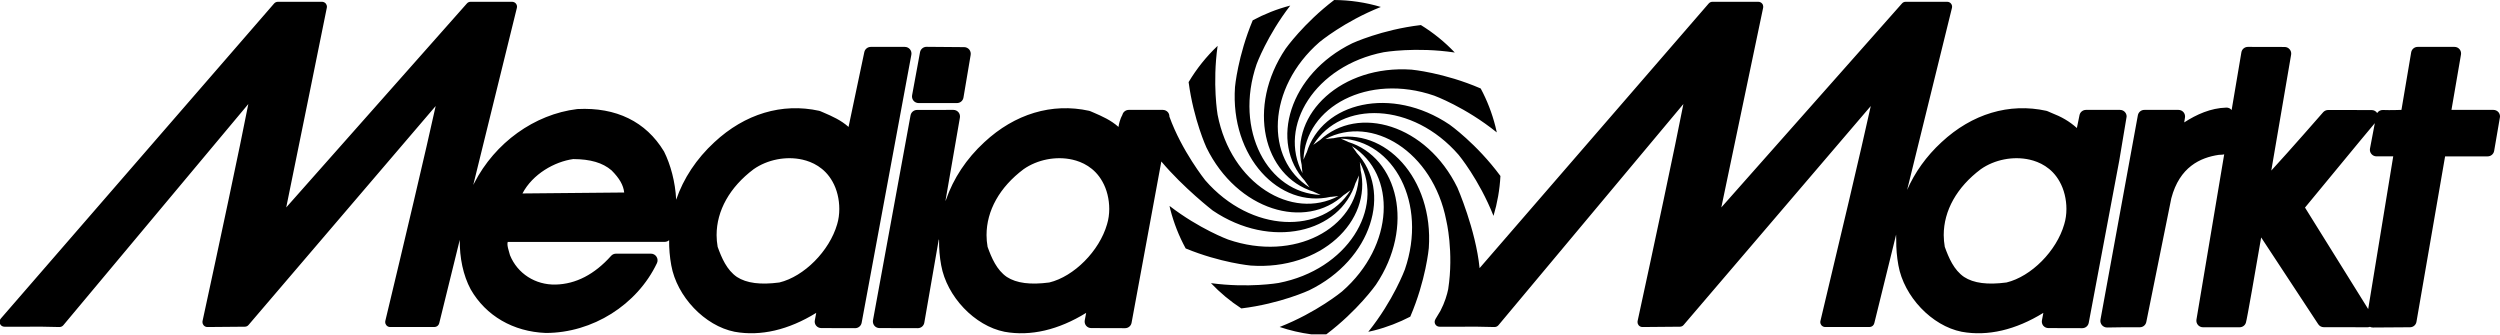
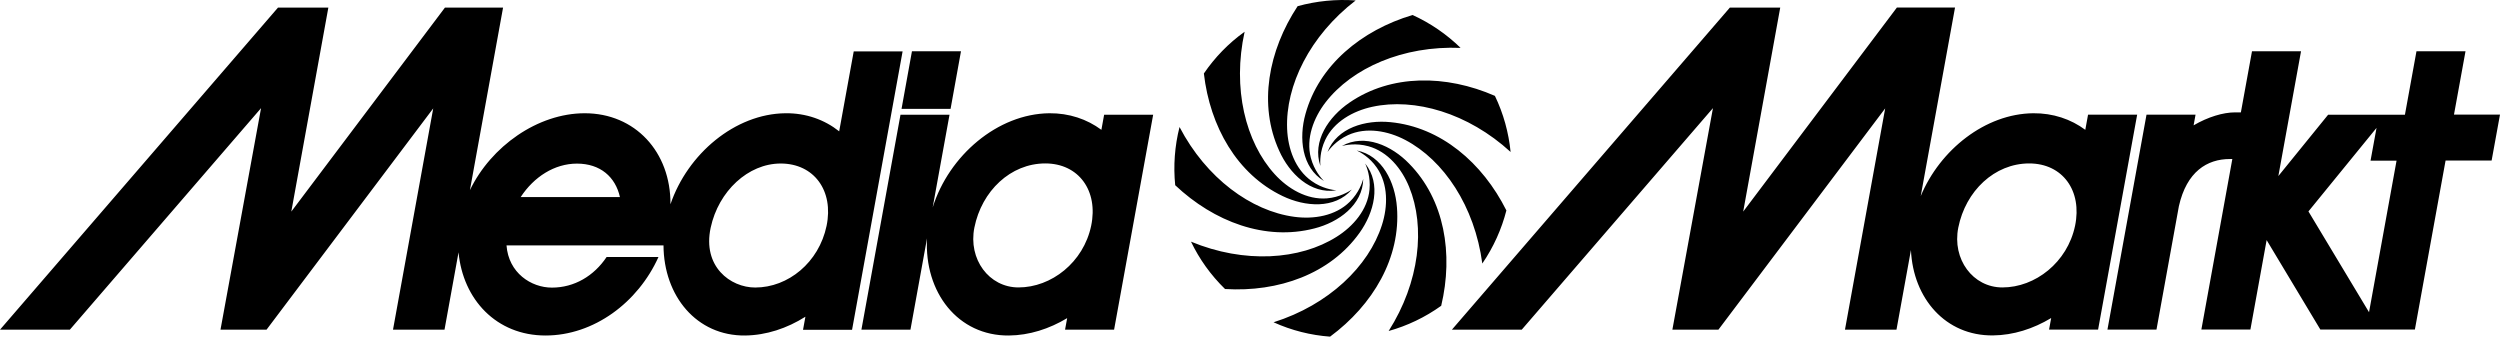
- <svg xmlns="http://www.w3.org/2000/svg" width="860" height="115" viewBox="0 0 860 115" version="1.1" id="svg1">
-   <defs id="defs1" />
-   <g id="Page-1" stroke="none" stroke-width="1" fill="none" fill-rule="evenodd" style="fill:#000000" transform="translate(-20,-93)">
-     <g id="Artboard" fill="#D9222A" style="fill:#000000">
-       <g id="Media_Markt-1-Copy" transform="translate(20,93)" style="fill:#000000">
-         <path d="m 751.367,42.112 0.259,-1.635 c 0.127,-0.656 -0.059,-1.341 -0.48,-1.86 -0.436,-0.509 -1.067,-0.812 -1.732,-0.812 h -11.744 c -1.086,-0.015 -2.036,0.754 -2.241,1.831 l -0.328,1.777 -12.547,68.586 c -0.113,0.661 0.088,1.351 0.528,1.865 0.445,0.509 1.121,0.812 1.796,0.798 l 5.794,-0.088 h 5.446 c 1.086,0 1.992,-0.759 2.207,-1.801 l 8.607,-42.567 c 2.843,-10.787 9.987,-13.998 16.31,-14.933 0.338,-0.044 1.615,-0.024 1.884,-0.201 -4.331,25.808 -9.459,56.364 -9.547,56.874 -0.113,0.646 0.078,1.317 0.504,1.831 0.426,0.504 1.067,0.798 1.713,0.798 h 12.649 c 0.984,0 1.864,-0.631 2.148,-1.586 0.406,-1.243 3.43,-18.78 5.246,-29.313 4.683,7.102 19.637,29.861 19.637,29.861 0.421,0.636 1.13,1.013 1.889,1.013 l 15.116,0.025 c 0.274,0 0.524,-0.064 0.778,-0.147 0.323,0.147 0.68,0.245 1.032,0.235 l 12.762,-0.088 c 1.101,-0.005 2.026,-0.798 2.207,-1.86 0,0 9.244,-53.398 9.85,-56.903 2.97,-0.005 14.651,-0.02 14.651,-0.02 1.096,0 2.036,-0.793 2.226,-1.875 l 1.972,-11.482 C 859.985,40.306 860,40.188 860,40.051 c 0,-0.519 -0.191,-1.038 -0.524,-1.444 -0.431,-0.509 -1.062,-0.803 -1.742,-0.803 h -14.431 c 0.705,-4.057 3.274,-19.03 3.274,-19.03 0.015,-0.132 0.029,-0.259 0.029,-0.382 0,-0.543 -0.181,-1.057 -0.528,-1.459 -0.421,-0.519 -1.067,-0.803 -1.722,-0.803 h -12.684 c -1.096,0 -2.036,0.793 -2.226,1.87 0,0 -2.823,16.734 -3.347,19.803 -1.145,0.034 -2.329,0.059 -2.329,0.059 l -1.977,0.015 -2.099,-0.039 c -0.807,-0.02 -1.527,0.396 -1.948,1.047 -0.406,-0.622 -1.091,-1.023 -1.859,-1.023 l -11.612,-0.024 h -3.401 c -0.631,0 -1.223,0.269 -1.664,0.724 0,0 -11.68,13.391 -17.885,20.111 1.815,-10.645 6.821,-39.87 6.821,-39.87 0.015,-0.137 0.029,-0.255 0.029,-0.392 0,-0.524 -0.191,-1.043 -0.538,-1.444 -0.426,-0.519 -1.057,-0.808 -1.722,-0.808 l -12.635,-0.029 c -1.111,-0.005 -2.06,0.783 -2.241,1.865 -0.294,1.742 -1.605,9.52 -3.362,19.881 -0.02,-0.034 -0.034,-0.059 -0.059,-0.088 -0.445,-0.524 -1.091,-0.798 -1.776,-0.773 -5.383,0.157 -10.242,2.364 -14.475,5.095 z m 63.291,64.21 C 809.456,97.962 794.258,73.559 792.922,71.405 794.678,69.33 813.18,46.781 816.938,42.366 l -1.664,8.741 c -0.127,0.666 0.059,1.351 0.489,1.86 0.431,0.514 1.062,0.822 1.742,0.822 h 5.764 c -0.656,3.984 -6.684,40.727 -8.612,52.532 z M 380.827,77.132 c -2.638,9.211 -11.358,17.977 -19.867,20.043 -6.508,0.861 -11.284,0.25 -14.612,-1.904 -3.504,-2.408 -5.26,-6.588 -6.621,-10.362 -0.235,-1.351 -0.357,-2.712 -0.357,-4.038 0,-8.389 4.487,-16.475 12.742,-22.666 4.747,-3.323 11.191,-4.576 16.848,-3.279 3.19,0.734 7.555,2.633 10.281,7.567 1.527,2.677 2.339,6.069 2.339,9.378 0,1.831 -0.254,3.627 -0.754,5.262 z m -64.333,-59.203 -2.731,14.83 c -0.127,0.661 0.054,1.351 0.484,1.884 0.431,0.509 1.067,0.812 1.757,0.812 h 13.197 c 1.086,0 2.031,-0.773 2.226,-1.86 l 2.481,-14.698 c 0.108,-0.656 -0.069,-1.346 -0.489,-1.86 -0.431,-0.514 -1.067,-0.817 -1.722,-0.822 l -12.972,-0.108 c -1.086,-0.01 -2.021,0.764 -2.231,1.821 z m -28.509,59.203 v 0 c 0.494,-1.635 0.734,-3.431 0.734,-5.262 0,-3.309 -0.803,-6.701 -2.324,-9.378 -2.74,-4.934 -7.1,-6.833 -10.296,-7.567 -5.642,-1.297 -12.101,-0.044 -16.848,3.279 -8.24,6.191 -12.742,14.277 -12.742,22.666 0,1.326 0.127,2.687 0.362,4.038 1.36,3.774 3.117,7.953 6.626,10.362 3.327,2.154 8.108,2.765 14.607,1.904 8.514,-2.065 17.225,-10.831 19.882,-20.043 z M 179.724,66.55 v 0 c 5.402,-0.049 31.274,-0.294 34.997,-0.328 -0.269,-2.506 -1.59,-4.855 -4.355,-7.626 -3.053,-2.614 -7.237,-3.842 -13.178,-3.876 -6.435,0.901 -13.951,5.134 -17.464,11.83 z M 710.101,77.132 c -2.633,9.211 -11.348,17.977 -19.867,20.043 -6.513,0.861 -11.289,0.25 -14.597,-1.904 -3.513,-2.408 -5.275,-6.588 -6.635,-10.362 -0.225,-1.351 -0.362,-2.712 -0.362,-4.038 0,-8.389 4.492,-16.475 12.757,-22.666 4.732,-3.323 11.191,-4.576 16.843,-3.279 3.186,0.734 7.56,2.633 10.281,7.567 1.512,2.677 2.329,6.069 2.329,9.378 0,1.831 -0.25,3.627 -0.749,5.262 z M 0,111.412 v -1.405 c 0.069,-0.147 0.157,-0.289 0.269,-0.411 L 94.305,1.194 C 94.633,0.832 95.093,0.617 95.592,0.617 h 15.184 c 0.499,0 0.979,0.23 1.307,0.622 0.245,0.303 0.387,0.7 0.387,1.067 0,0.108 -0.025,0.235 -0.044,0.348 0,0 -11.778,58.18 -13.966,68.703 7.413,-8.379 62.151,-70.162 62.151,-70.162 0.313,-0.377 0.783,-0.578 1.258,-0.578 h 14.289 c 0.524,0 1.018,0.235 1.341,0.646 0.318,0.411 0.436,0.954 0.303,1.454 L 162.802,63.623 c 0.122,-0.225 0.23,-0.445 0.343,-0.661 7.139,-13.886 20.704,-23.645 35.384,-25.441 0.044,-0.01 0.103,-0.01 0.161,-0.01 13.276,-0.675 23.522,4.351 29.669,14.502 0.034,0.054 0.059,0.103 0.098,0.162 2.207,4.434 3.851,10.391 4.145,16.524 2.505,-7.312 6.958,-14.076 13.148,-19.783 10.491,-9.76 23.283,-13.602 36.035,-10.802 0.132,0.029 0.289,0.083 0.421,0.137 l 1.184,0.509 c 2.828,1.219 5.906,2.57 8.51,4.904 1.38,-6.49 5.422,-25.735 5.422,-25.735 0.225,-1.043 1.15,-1.796 2.222,-1.796 h 11.725 c 0.68,0 1.316,0.303 1.747,0.808 0.431,0.519 0.612,1.204 0.494,1.865 L 296.406,111.04 c -0.206,1.077 -1.14,1.85 -2.236,1.85 l -11.632,-0.034 c -0.68,0 -1.326,-0.284 -1.757,-0.798 -0.343,-0.411 -0.524,-0.925 -0.524,-1.449 0,-0.142 0.015,-0.284 0.044,-0.416 0,0 0.294,-1.547 0.48,-2.57 -9.483,5.854 -19.084,8.135 -28.078,6.505 -10.286,-2.046 -19.862,-12.104 -21.79,-22.882 -0.528,-2.888 -0.763,-5.78 -0.734,-8.629 -0.406,0.367 -0.944,0.587 -1.522,0.587 0,0 -51.449,0.02 -54.008,0.024 -0.059,0.22 -0.093,0.421 -0.093,0.656 0,0.827 0.284,1.899 0.656,3.123 0,0 0.157,0.558 0.23,0.798 2.564,6.299 8.715,10.249 15.693,10.083 6.939,-0.157 13.369,-3.48 19.079,-9.867 0.421,-0.485 1.042,-0.759 1.678,-0.759 h 12.043 c 0.778,0 1.507,0.401 1.913,1.062 0.421,0.656 0.475,1.483 0.147,2.183 -6.836,14.375 -22.167,24.032 -38.256,24.032 -11.191,-0.436 -20.586,-5.883 -25.817,-14.992 -2.603,-4.855 -3.836,-10.88 -3.763,-17.047 l -7.066,28.696 c -0.191,0.773 -0.881,1.302 -1.659,1.302 H 134.201 c -0.514,0 -1.008,-0.24 -1.321,-0.651 -0.25,-0.308 -0.377,-0.68 -0.377,-1.047 0,-0.142 0.02,-0.264 0.044,-0.396 5.95,-24.776 14.294,-59.991 17.323,-73.926 -7.286,8.531 -64.382,75.321 -64.382,75.321 -0.313,0.377 -0.778,0.587 -1.272,0.587 l -12.87,0.113 c -0.519,0 -0.998,-0.225 -1.326,-0.636 -0.245,-0.299 -0.382,-0.675 -0.382,-1.062 0,-0.117 0.005,-0.24 0.034,-0.357 5.446,-25.069 13.065,-60.769 15.747,-74.655 -7.022,8.389 -63.648,76.109 -63.648,76.109 -0.328,0.387 -0.832,0.612 -1.355,0.602 -4.394,-0.152 -7.707,-0.132 -11.553,-0.113 H 1.532 C 0.876,112.401 0.274,112.014 0,111.412 Z M 731.035,38.617 c -0.421,-0.509 -1.057,-0.812 -1.732,-0.812 h -11.734 c -1.067,0 -2.001,0.749 -2.217,1.796 l -0.905,4.439 c -2.608,-2.335 -5.207,-3.832 -8.93,-5.281 l -1.17,-0.509 c -0.142,-0.054 -0.284,-0.108 -0.431,-0.137 -12.742,-2.8 -25.543,1.043 -36.03,10.802 -5.231,4.816 -9.2,10.401 -11.832,16.416 L 671.473,2.716 c 0.127,-0.499 0.015,-1.043 -0.308,-1.454 -0.318,-0.411 -0.807,-0.646 -1.331,-0.646 h -14.284 c -0.499,0 -0.949,0.201 -1.272,0.578 0,0 -54.732,61.783 -62.146,70.162 2.182,-10.523 14.391,-68.703 14.391,-68.703 0,-0.113 0.029,-0.24 0.029,-0.348 0,-0.377 -0.117,-0.764 -0.377,-1.067 -0.323,-0.392 -0.807,-0.622 -1.311,-0.622 H 589.083 c -0.499,0 -0.964,0.215 -1.282,0.578 L 508.979,92.236 c -1.321,-13.254 -7.629,-27.688 -7.629,-27.688 -10.565,-21.648 -34.068,-28.662 -47.397,-16.245 l -0.093,0.02 -2.089,1.517 c 9.669,-15.432 34.2,-14.747 49.996,3.426 0,0 7.017,8.438 11.999,20.992 1.326,-4.434 2.138,-9.025 2.383,-13.719 -8.221,-11.13 -17.489,-17.664 -17.489,-17.664 -19.95,-13.46 -43.835,-7.772 -49.173,9.642 l -0.069,0.073 -1.032,2.354 c 0.651,-18.212 22.231,-29.876 44.985,-22.04 0,0 10.712,3.93 21.526,12.647 -0.147,-0.695 -0.294,-1.39 -0.484,-2.085 -1.17,-4.601 -2.863,-8.967 -5.05,-13.029 -12.615,-5.462 -23.792,-6.48 -23.792,-6.48 -24.017,-1.669 -41.843,15.173 -37.762,32.935 l -0.029,0.093 0.269,2.565 c -8.529,-16.103 4.321,-36.978 27.941,-41.588 0,0 10.966,-1.904 24.452,0.108 -3.42,-3.612 -7.325,-6.779 -11.656,-9.451 -13.52,1.586 -23.606,6.265 -23.606,6.265 -21.619,10.552 -28.646,34.07 -16.231,47.413 l 0.015,0.078 1.527,2.105 c -15.439,-9.681 -14.739,-34.212 3.416,-50.002 0,0 8.485,-7.077 21.105,-12.084 C 469.803,0.832 464.405,0.039 458.959,0 448.409,8.032 442.248,16.759 442.248,16.759 c -13.452,19.964 -7.776,43.835 9.635,49.184 l 0.064,0.059 2.368,1.052 C 436.112,66.398 424.451,44.814 432.285,22.049 c 0,0 3.606,-9.813 11.563,-20.131 -4.556,1.18 -8.867,2.902 -12.909,5.071 -5.138,12.261 -6.097,22.93 -6.097,22.93 -1.678,24.027 15.174,41.857 32.932,37.78 l 0.078,0.024 2.584,-0.289 c -16.104,8.551 -36.994,-4.312 -41.579,-27.947 0,0 -1.84,-10.557 0,-23.714 -3.836,3.637 -7.193,7.812 -9.973,12.471 1.722,12.965 6.122,22.49 6.122,22.49 10.555,21.638 34.058,28.657 47.392,16.235 l 0.098,-0.02 2.085,-1.512 c -9.66,15.432 -34.2,14.747 -49.981,-3.426 0,0 -8.094,-10.117 -12.322,-21.893 0.005,-0.553 -0.161,-1.082 -0.504,-1.503 -0.436,-0.509 -1.072,-0.812 -1.757,-0.812 H 388.299 c -1.077,0 -2.001,0.749 -2.226,1.796 0,0 -0.9,1.366 -1.316,4.062 -2.603,-2.335 -5.686,-3.686 -8.505,-4.904 l -1.189,-0.509 c -0.137,-0.054 -0.289,-0.108 -0.426,-0.137 -12.737,-2.8 -25.534,1.043 -36.025,10.802 -6.195,5.707 -10.648,12.471 -13.173,19.783 0,0 -0.078,0.186 -0.215,0.48 l 4.986,-28.73 c 0.108,-0.651 -0.073,-1.331 -0.504,-1.84 -0.44,-0.509 -1.077,-0.808 -1.742,-0.803 l -12.507,0.015 c -1.096,0.01 -2.031,0.788 -2.231,1.875 l -12.923,70.5 c -0.113,0.661 0.069,1.341 0.499,1.865 0.426,0.509 1.067,0.798 1.737,0.798 l 13.183,0.034 c 1.116,0 2.06,-0.798 2.241,-1.889 l 4.981,-28.681 c 0.054,0.181 0.098,0.299 0.098,0.299 -0.044,2.849 0.191,5.741 0.724,8.629 1.938,10.778 11.495,20.836 21.795,22.882 8.984,1.63 18.595,-0.651 28.078,-6.505 -0.186,1.023 -0.484,2.57 -0.484,2.57 -0.025,0.132 -0.034,0.274 -0.034,0.416 0,0.524 0.181,1.038 0.519,1.449 0.426,0.514 1.067,0.798 1.757,0.798 l 11.632,0.034 c 1.096,0 2.041,-0.773 2.231,-1.85 L 399.5,55.552 c 7.663,9.104 17.69,16.876 17.69,16.876 19.945,13.47 43.815,7.782 49.154,-9.627 l 0.078,-0.073 1.037,-2.364 c -0.651,18.212 -22.235,29.881 -44.995,22.035 0,0 -9.811,-3.607 -20.151,-11.566 0.088,0.377 0.161,0.768 0.259,1.15 1.228,4.767 3.005,9.285 5.304,13.484 12.028,4.953 22.402,5.888 22.402,5.888 24.002,1.679 41.833,-15.173 37.752,-32.935 l 0.034,-0.093 -0.284,-2.574 c 8.539,16.103 -4.316,37.012 -27.941,41.588 0,0 -10.325,1.806 -23.268,0.059 3.098,3.265 6.591,6.191 10.447,8.697 13.413,-1.62 23.351,-6.245 23.351,-6.245 21.629,-10.548 28.66,-34.07 16.241,-47.398 l -0.025,-0.103 -1.517,-2.08 c 15.439,9.671 14.749,34.193 -3.411,49.997 0,0 -8.661,7.195 -21.462,12.212 3.533,1.189 7.159,2.036 10.834,2.521 h 5.236 c 10.756,-8.11 17.029,-17.023 17.029,-17.023 13.467,-19.96 7.79,-43.844 -9.625,-49.179 l -0.073,-0.073 -2.354,-1.043 c 18.208,0.661 29.869,22.245 22.035,45.009 0,0 -3.915,10.65 -12.591,21.452 0.7,-0.157 1.37,-0.299 2.06,-0.48 4.399,-1.116 8.539,-2.746 12.39,-4.733 5.383,-12.525 6.371,-23.591 6.371,-23.591 1.688,-23.997 -15.169,-41.848 -32.937,-37.766 l -0.073,-0.02 -2.569,0.274 c 16.089,-8.536 36.989,4.322 41.584,27.957 0,0 2.652,10.851 0.665,23.704 -0.382,1.855 -1.16,4.547 -2.657,7.415 -0.455,0.798 -1.023,1.742 -1.708,2.839 0.015,-0.015 0.02,-0.029 0.02,-0.029 -0.005,0.029 -0.034,0.054 -0.054,0.088 -0.015,0.034 -0.015,0.039 -0.015,0.064 -0.269,0.46 -0.328,1.033 -0.098,1.547 0.269,0.602 0.876,0.989 1.546,0.974 h 7.32 c 3.846,-0.02 7.154,-0.039 11.553,0.113 0.524,0.01 1.023,-0.215 1.36,-0.602 0,0 56.626,-67.72 63.643,-76.109 -2.686,13.886 -10.301,49.586 -15.752,74.655 -0.02,0.117 -0.029,0.24 -0.029,0.357 0,0.387 0.127,0.764 0.367,1.062 0.323,0.411 0.812,0.636 1.341,0.636 l 12.874,-0.113 c 0.489,0 0.954,-0.21 1.272,-0.587 0,0 57.081,-66.79 64.387,-75.321 -3.044,13.934 -11.377,49.15 -17.318,73.926 -0.039,0.132 -0.059,0.255 -0.059,0.396 0,0.367 0.127,0.739 0.367,1.047 0.328,0.411 0.807,0.651 1.336,0.651 h 15.228 c 0.778,0 1.468,-0.529 1.654,-1.302 l 6.591,-26.743 0.915,-3.759 c 0.029,1.072 0.044,1.924 0.044,1.924 -0.029,2.849 0.206,5.741 0.739,8.629 1.923,10.778 11.499,20.836 21.78,22.882 8.984,1.63 18.605,-0.651 28.088,-6.505 -0.191,1.023 -0.484,2.57 -0.484,2.57 -0.025,0.132 -0.039,0.274 -0.039,0.416 0,0.524 0.176,1.038 0.509,1.449 0.445,0.514 1.086,0.798 1.752,0.798 l 11.641,0.034 c 1.106,0 2.041,-0.773 2.236,-1.85 l 10.511,-55.865 2.52,-15.055 c 0.01,-0.553 -0.161,-1.082 -0.528,-1.503 z" id="Fill-2" style="fill:#000000" />
-       </g>
-     </g>
-   </g>
+ <svg xmlns="http://www.w3.org/2000/svg" id="MEDIAMARKT" width="500" height="67.33" viewBox="0 0 500 67.33" version="1.1" xml:space="preserve">
+   <path id="MEDIAMARKT" style="fill:#000000;stroke:#000000;stroke-width:0" d="m 262.877,45.687 c 4.816,-1.217 9.667,-4.674 9.773,-9.896 -0.212,0.723 -0.847,2.734 -2.7,4.569 -2.875,2.84 -7.233,3.528 -11.113,2.999 -8.608,-1.164 -17.585,-7.708 -22.931,-17.957 -0.97,3.828 -1.252,7.761 -0.865,11.642 7.762,7.32 18.045,11.183 27.835,8.643 z m -42.599,-19.721 c -2.875,-2.134 -6.457,-3.351 -10.406,-3.316 -10.354,0.106 -20.092,8.467 -23.337,18.839 l 3.368,-18.539 h -9.807 l -7.814,42.987 h 9.807 l 3.316,-18.274 c -0.582,10.813 6.193,19.544 16.387,19.438 4.057,-0.035 8.061,-1.323 11.642,-3.475 l -0.424,2.311 h 9.807 l 7.814,-42.987 h -9.807 z m -2.045,19.191 c -1.535,7.32 -7.957,12.33 -14.535,12.33 -5.892,0 -10.09,-5.645 -8.821,-11.977 1.465,-7.32 7.25,-12.824 14.182,-12.824 6.686,0 10.637,5.468 9.174,12.471 z m 53.675,1.411 c 2.892,-4.039 4.41,-9.79 1.128,-13.864 0.3,0.688 1.111,2.646 0.865,5.221 -0.37,4.022 -3.264,7.356 -6.58,9.437 -7.337,4.639 -18.432,5.398 -29.122,0.97 1.658,3.457 3.934,6.668 6.809,9.472 10.672,0.653 21.026,-2.999 26.899,-11.236 z m 7.479,-5.133 c -0.372,-4.957 -2.911,-10.337 -8.043,-11.342 0.67,0.335 2.557,1.305 4.021,3.44 2.293,3.316 2.222,7.726 1.024,11.465 -2.646,8.273 -10.655,15.981 -21.679,19.456 3.616,1.64 7.443,2.593 11.306,2.875 8.59,-6.35 14.165,-15.805 13.372,-25.894 z M 170.747,10.267 167.837,26.266 c -2.928,-2.328 -6.65,-3.669 -10.76,-3.616 -10.072,0.106 -19.562,8.132 -22.984,18.204 0.07,-10.495 -7.091,-18.204 -17.145,-18.204 -9.419,0 -18.751,6.632 -22.966,15.381 L 100.614,1.518 H 88.99 L 58.262,42.318 65.671,1.518 H 55.599 L 0,65.936 H 13.97 L 52.212,21.627 44.098,65.936 h 9.208 L 86.644,21.68 78.6,65.936 H 88.901 L 91.706,50.467 c 0.882,9.419 7.567,16.634 17.392,16.634 9.666,0 18.503,-6.597 22.596,-15.699 h -10.372 c -2.54,3.793 -6.456,6.121 -10.936,6.121 -4.163,0 -8.678,-2.946 -9.084,-8.449 h 31.398 c 0.053,10.143 6.632,18.133 16.334,18.027 4.216,-0.053 8.361,-1.429 12.048,-3.757 l -0.476,2.611 h 9.807 L 180.519,10.285 h -9.772 z m -66.606,29.14 c 2.646,-4.039 6.756,-6.685 11.254,-6.685 4.692,0 7.691,2.681 8.59,6.685 z M 165.314,45.175 c -1.535,7.32 -7.673,12.33 -14.27,12.33 -4.974,0 -10.584,-4.198 -8.908,-11.977 1.57,-7.303 7.497,-12.824 14.005,-12.824 6.685,0 10.636,5.468 9.172,12.471 z m 325.477,-22.225 2.311,-12.7 h -9.807 l -2.311,12.7 h -15.363 l -9.95,12.259 4.535,-24.959 h -9.807 l -2.224,12.224 h -1.163 c -2.382,0 -5.432,0.917 -8.29,2.593 l 0.387,-2.134 h -9.807 l -7.814,42.987 h 9.807 l 4.481,-24.677 c 1.552,-6.915 5.644,-9.437 10.177,-9.437 h 0.512 l -6.191,34.097 h 9.807 l 3.245,-17.886 10.743,17.886 h 18.908 l 6.139,-33.797 h 9.208 L 500,22.914 h -9.208 z M 473.806,62.444 461.688,42.282 475.306,25.578 474.106,32.14 h 5.203 z M 268.38,29.194 c 0.722,-0.176 2.786,-0.635 5.292,0.053 3.898,1.076 6.667,4.498 8.149,8.114 3.299,8.043 2.116,19.086 -4.092,28.84 3.722,-1.041 7.285,-2.734 10.512,-5.045 2.47,-10.389 0.67,-21.238 -6.42,-28.434 -3.457,-3.581 -8.873,-6.068 -13.441,-3.528 z m 149.227,-6.244 -0.547,3.016 c -2.875,-2.134 -6.457,-3.351 -10.408,-3.316 -9.578,0.088 -18.644,7.285 -22.507,16.563 L 391.007,1.5 H 379.384 L 348.639,42.318 356.047,1.518 H 345.974 L 290.377,65.936 h 13.969 l 38.243,-44.31 -8.115,44.31 h 9.208 l 33.354,-44.257 -8.043,44.257 h 10.302 L 382.188,50.008 c 0.441,9.702 6.95,17.181 16.405,17.075 4.057,-0.035 8.061,-1.323 11.642,-3.475 l -0.424,2.311 h 9.807 l 7.814,-42.987 h -9.825 z m -2.594,22.208 c -1.535,7.32 -7.955,12.33 -14.535,12.33 -5.891,0 -10.089,-5.645 -8.819,-11.977 1.465,-7.32 7.25,-12.824 14.182,-12.824 6.686,0 10.637,5.468 9.172,12.471 z m -153.918,-22.366 c -1.34,4.78 -0.793,10.707 3.686,13.406 -0.51,-0.529 -1.939,-2.099 -2.611,-4.622 -1.023,-3.898 0.566,-8.026 2.946,-11.113 5.309,-6.862 15.47,-11.36 27.005,-10.883 -2.786,-2.716 -6.031,-4.957 -9.613,-6.579 C 272.295,6.051 263.793,13.036 261.095,22.791 Z m 8.785,-2.258 c -4.111,2.805 -7.498,7.691 -5.804,12.647 -0.054,-0.741 -0.141,-2.858 0.97,-5.204 1.727,-3.651 5.59,-5.786 9.401,-6.615 8.484,-1.852 19.156,1.235 27.675,9.031 -0.387,-3.863 -1.429,-7.673 -3.139,-11.219 -9.773,-4.269 -20.762,-4.374 -29.104,1.358 z m -2.611,17.533 c -0.741,-0.088 -2.84,-0.353 -4.957,-1.87 -3.299,-2.328 -4.727,-6.509 -4.887,-10.407 -0.352,-8.678 4.535,-18.645 13.707,-25.7 -3.899,-0.282 -7.832,0.106 -11.608,1.147 -5.873,8.908 -7.884,19.721 -3.686,28.911 2.028,4.551 6.262,8.731 11.431,7.92 z m -1.764,-7.673 c 0.441,-0.6 1.727,-2.276 4.092,-3.369 3.668,-1.676 8.009,-0.847 11.465,0.97 7.691,4.039 13.882,13.265 15.399,24.712 2.257,-3.299 3.863,-6.897 4.816,-10.619 C 296.497,32.545 288.153,25.402 278.082,24.431 273.125,23.938 267.392,25.525 265.505,30.393 Z m -8.979,8.82 c 4.481,2.152 10.408,2.646 13.847,-1.305 -0.618,0.406 -2.417,1.552 -4.991,1.764 -4.023,0.318 -7.814,-1.94 -10.443,-4.833 -5.839,-6.421 -8.502,-17.198 -6.016,-28.487 -3.262,2.328 -5.979,5.168 -8.149,8.343 1.217,10.601 6.632,20.162 15.752,24.518 z m -66.411,-17.445 2.082,-11.518 h -9.807 l -2.082,11.518 z" />
</svg>
